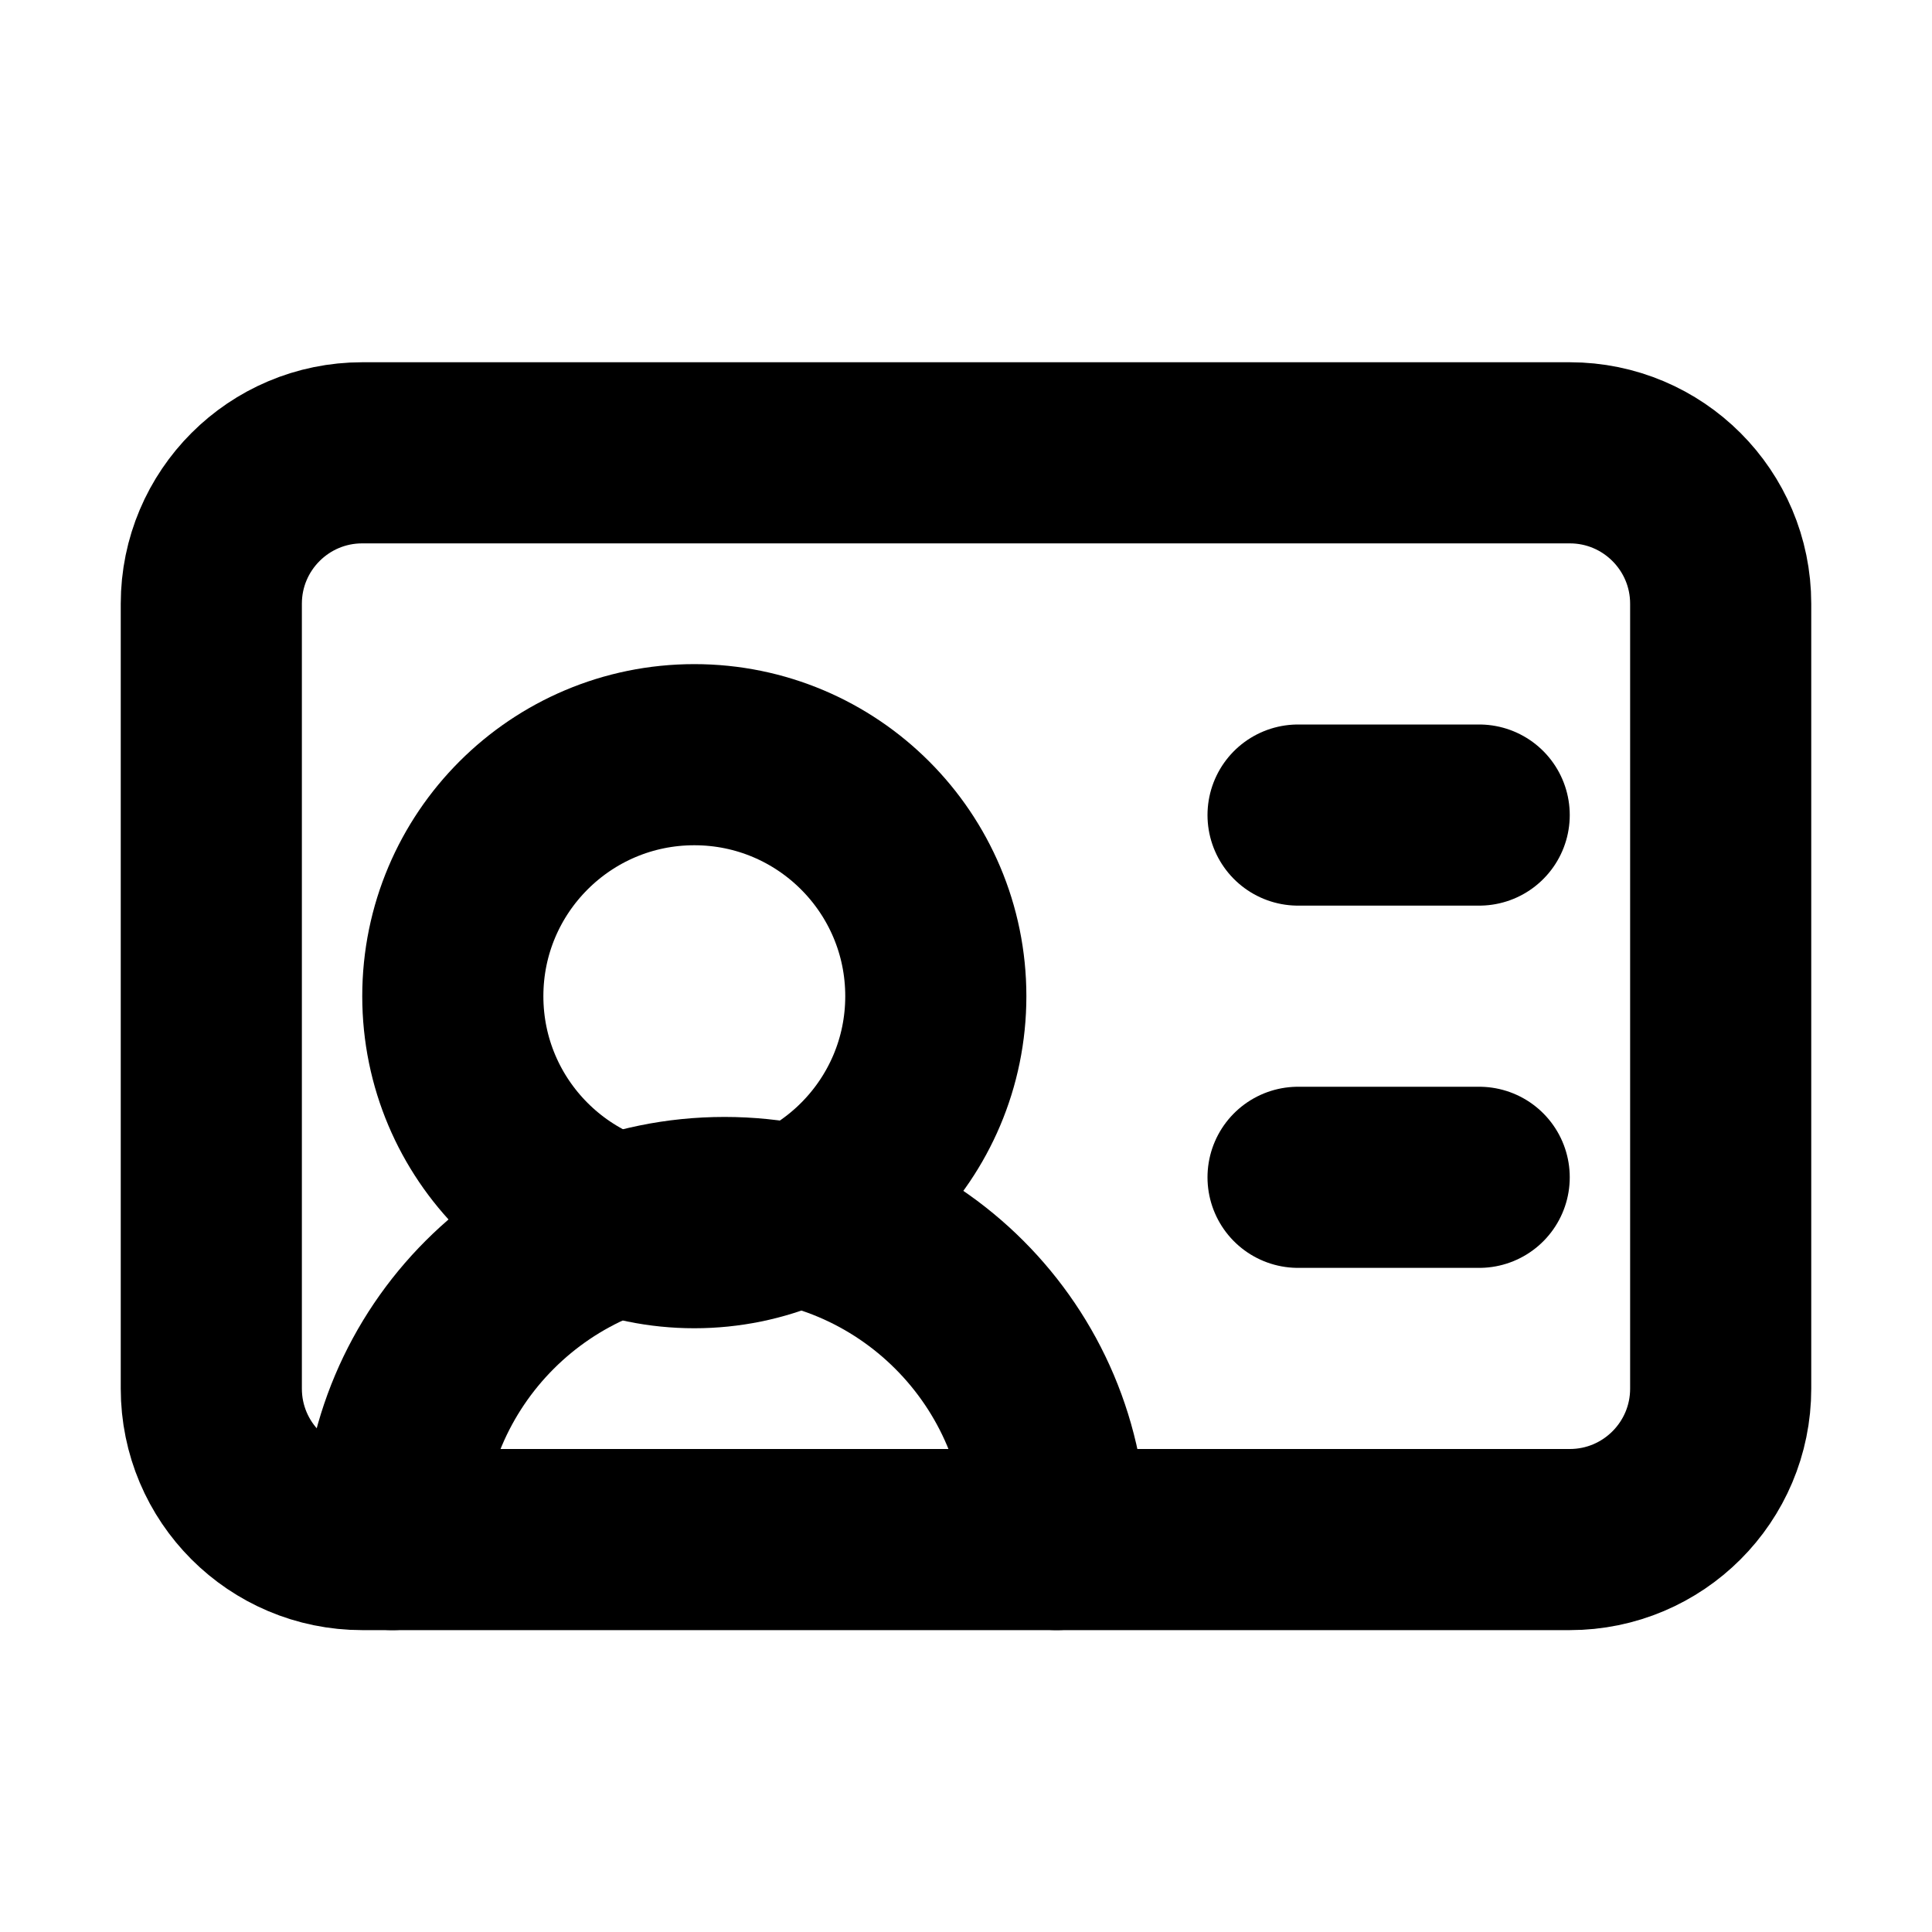
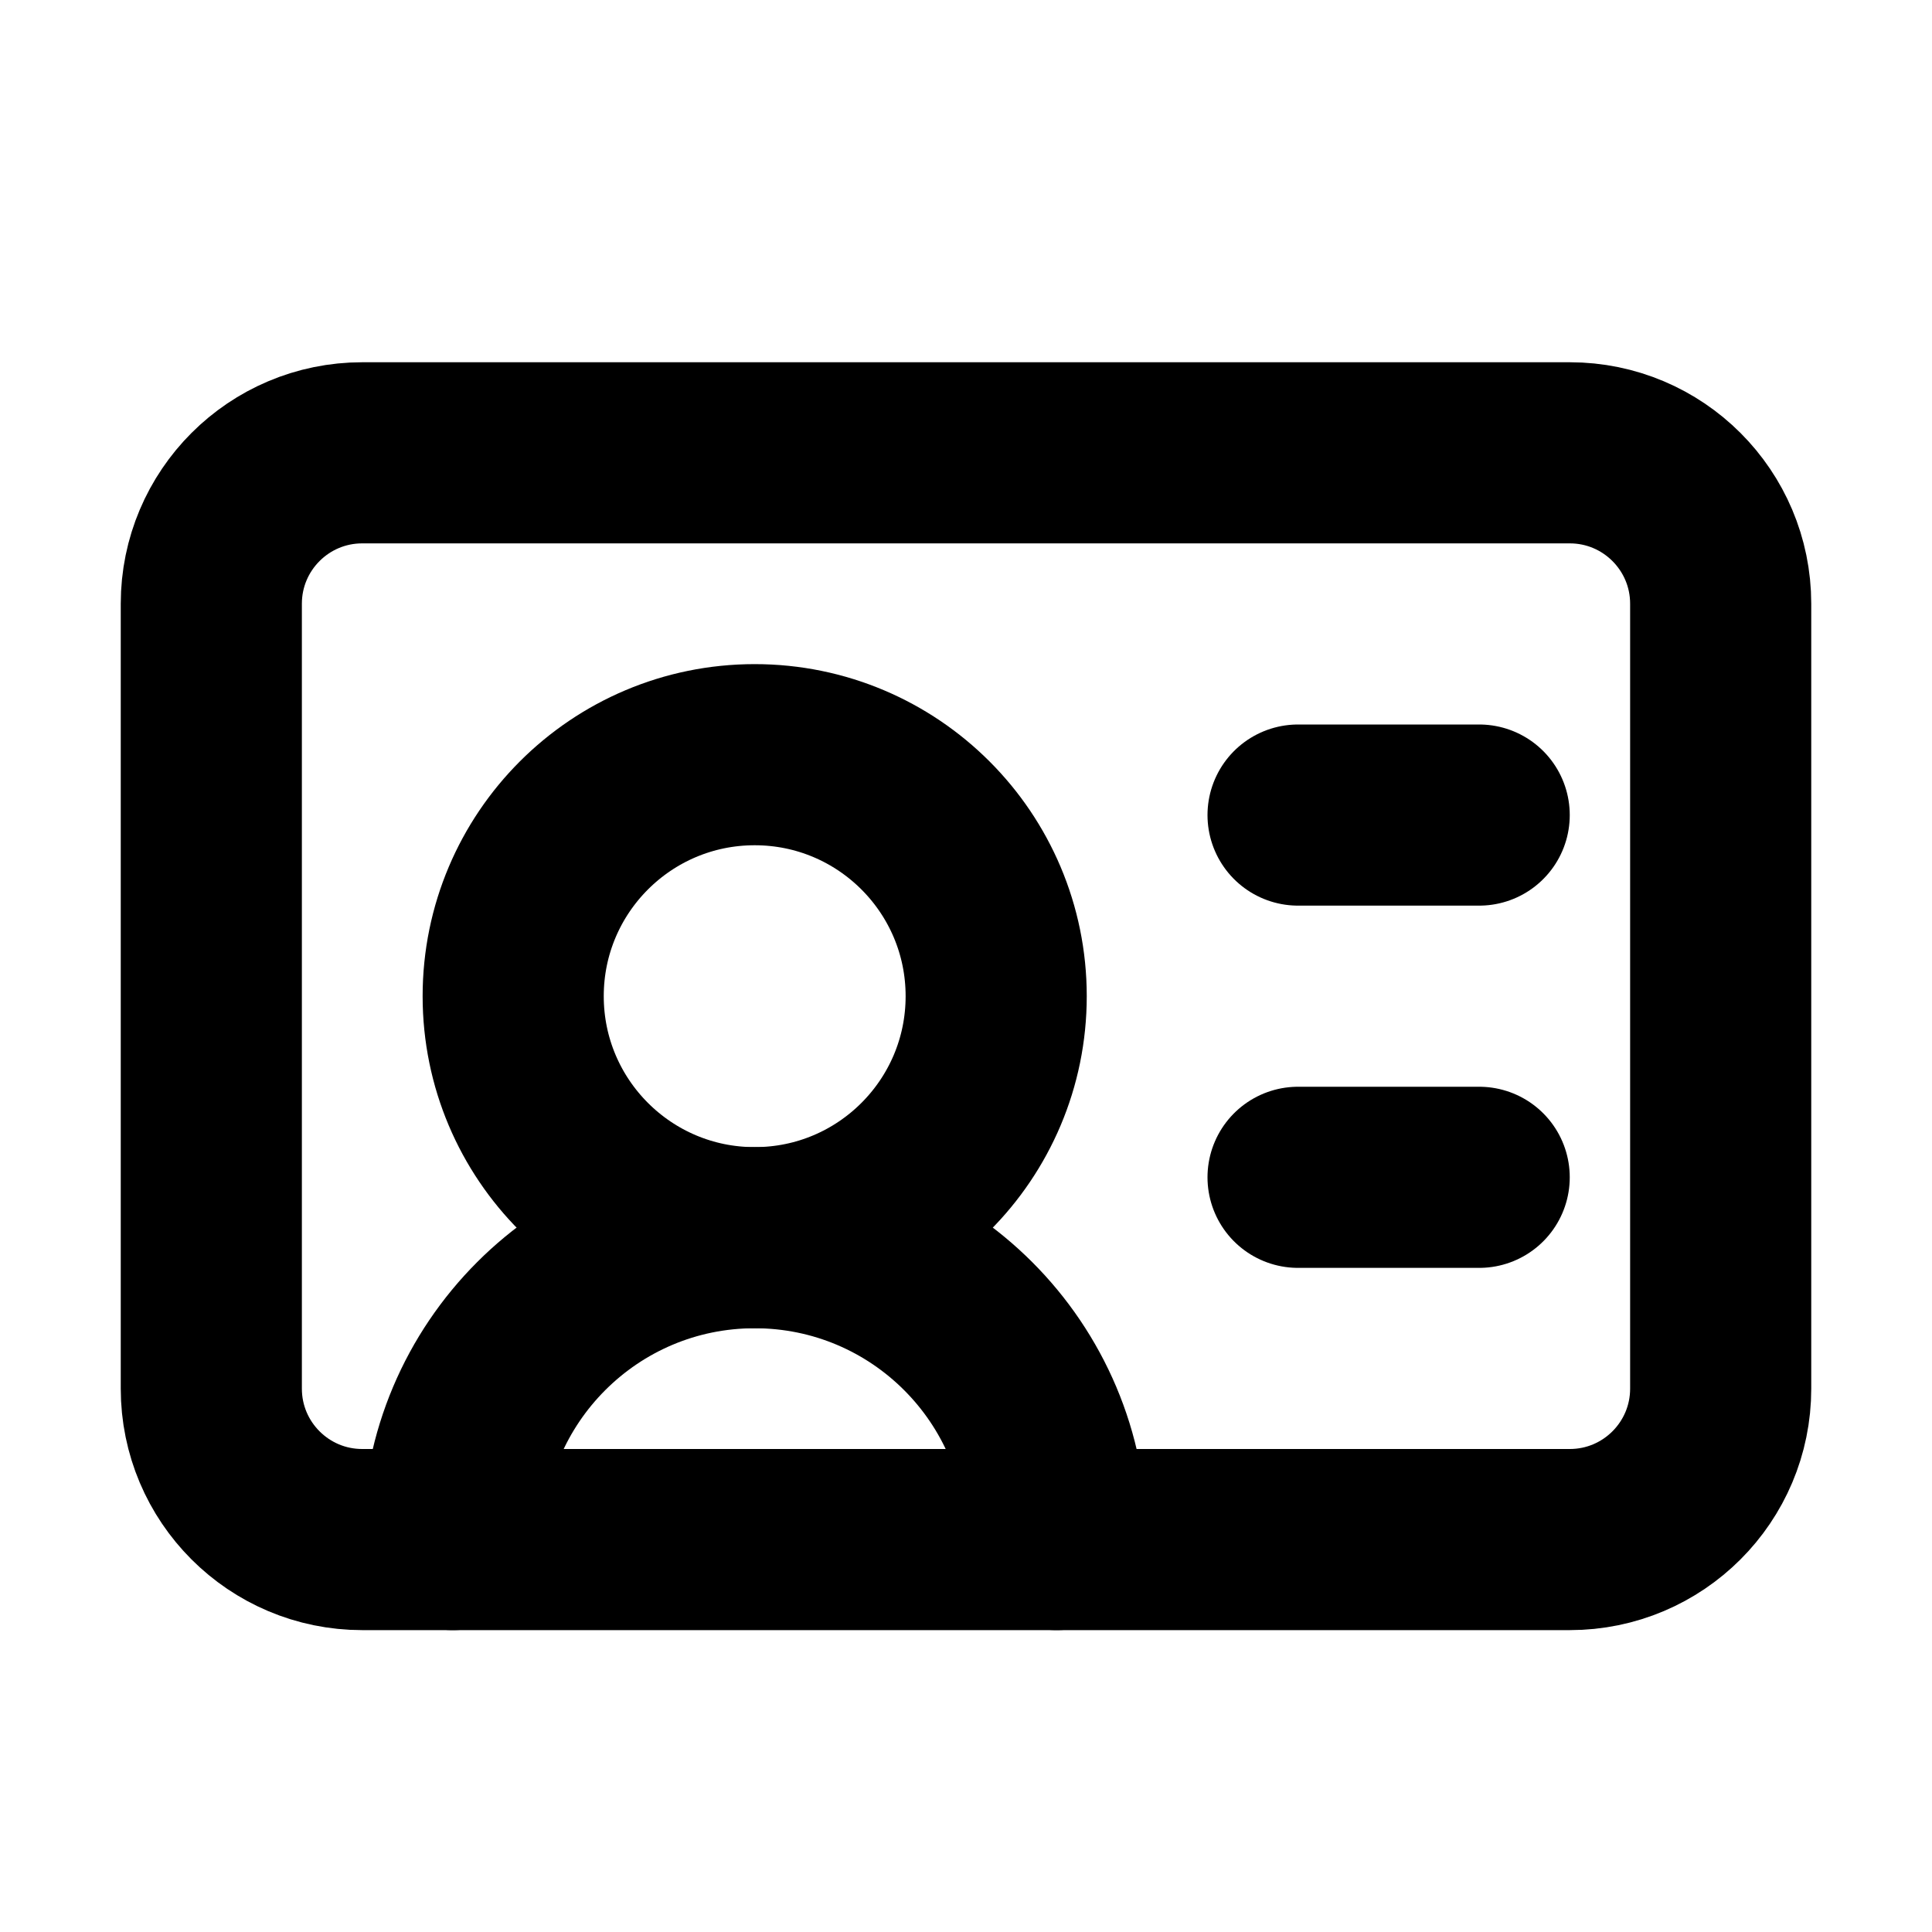
<svg xmlns="http://www.w3.org/2000/svg" width="16" height="16" viewBox="0 0 16 16" fill="none" stroke="currentColor" stroke-width="1.5" stroke-linecap="round" stroke-linejoin="round">
-   <path d="M8.75 12.75A2.75 2.75 0 0 0 3.25 12.75" />
+   <path d="M8.75 12.75A2.5 2.5 0 0 0 3.75 12.75" />
  <path d="M10.75 6.75 12.25 6.75" />
  <path d="M10.75 9.75 12.25 9.75" />
-   <circle cx="5.75" cy="8.25" r="2" />
+   <circle cx="6.25" cy="8.25" r="2" />
  <rect x="1.75" y="3.75" width="12.5" height="9" rx="1.25" />
</svg>
